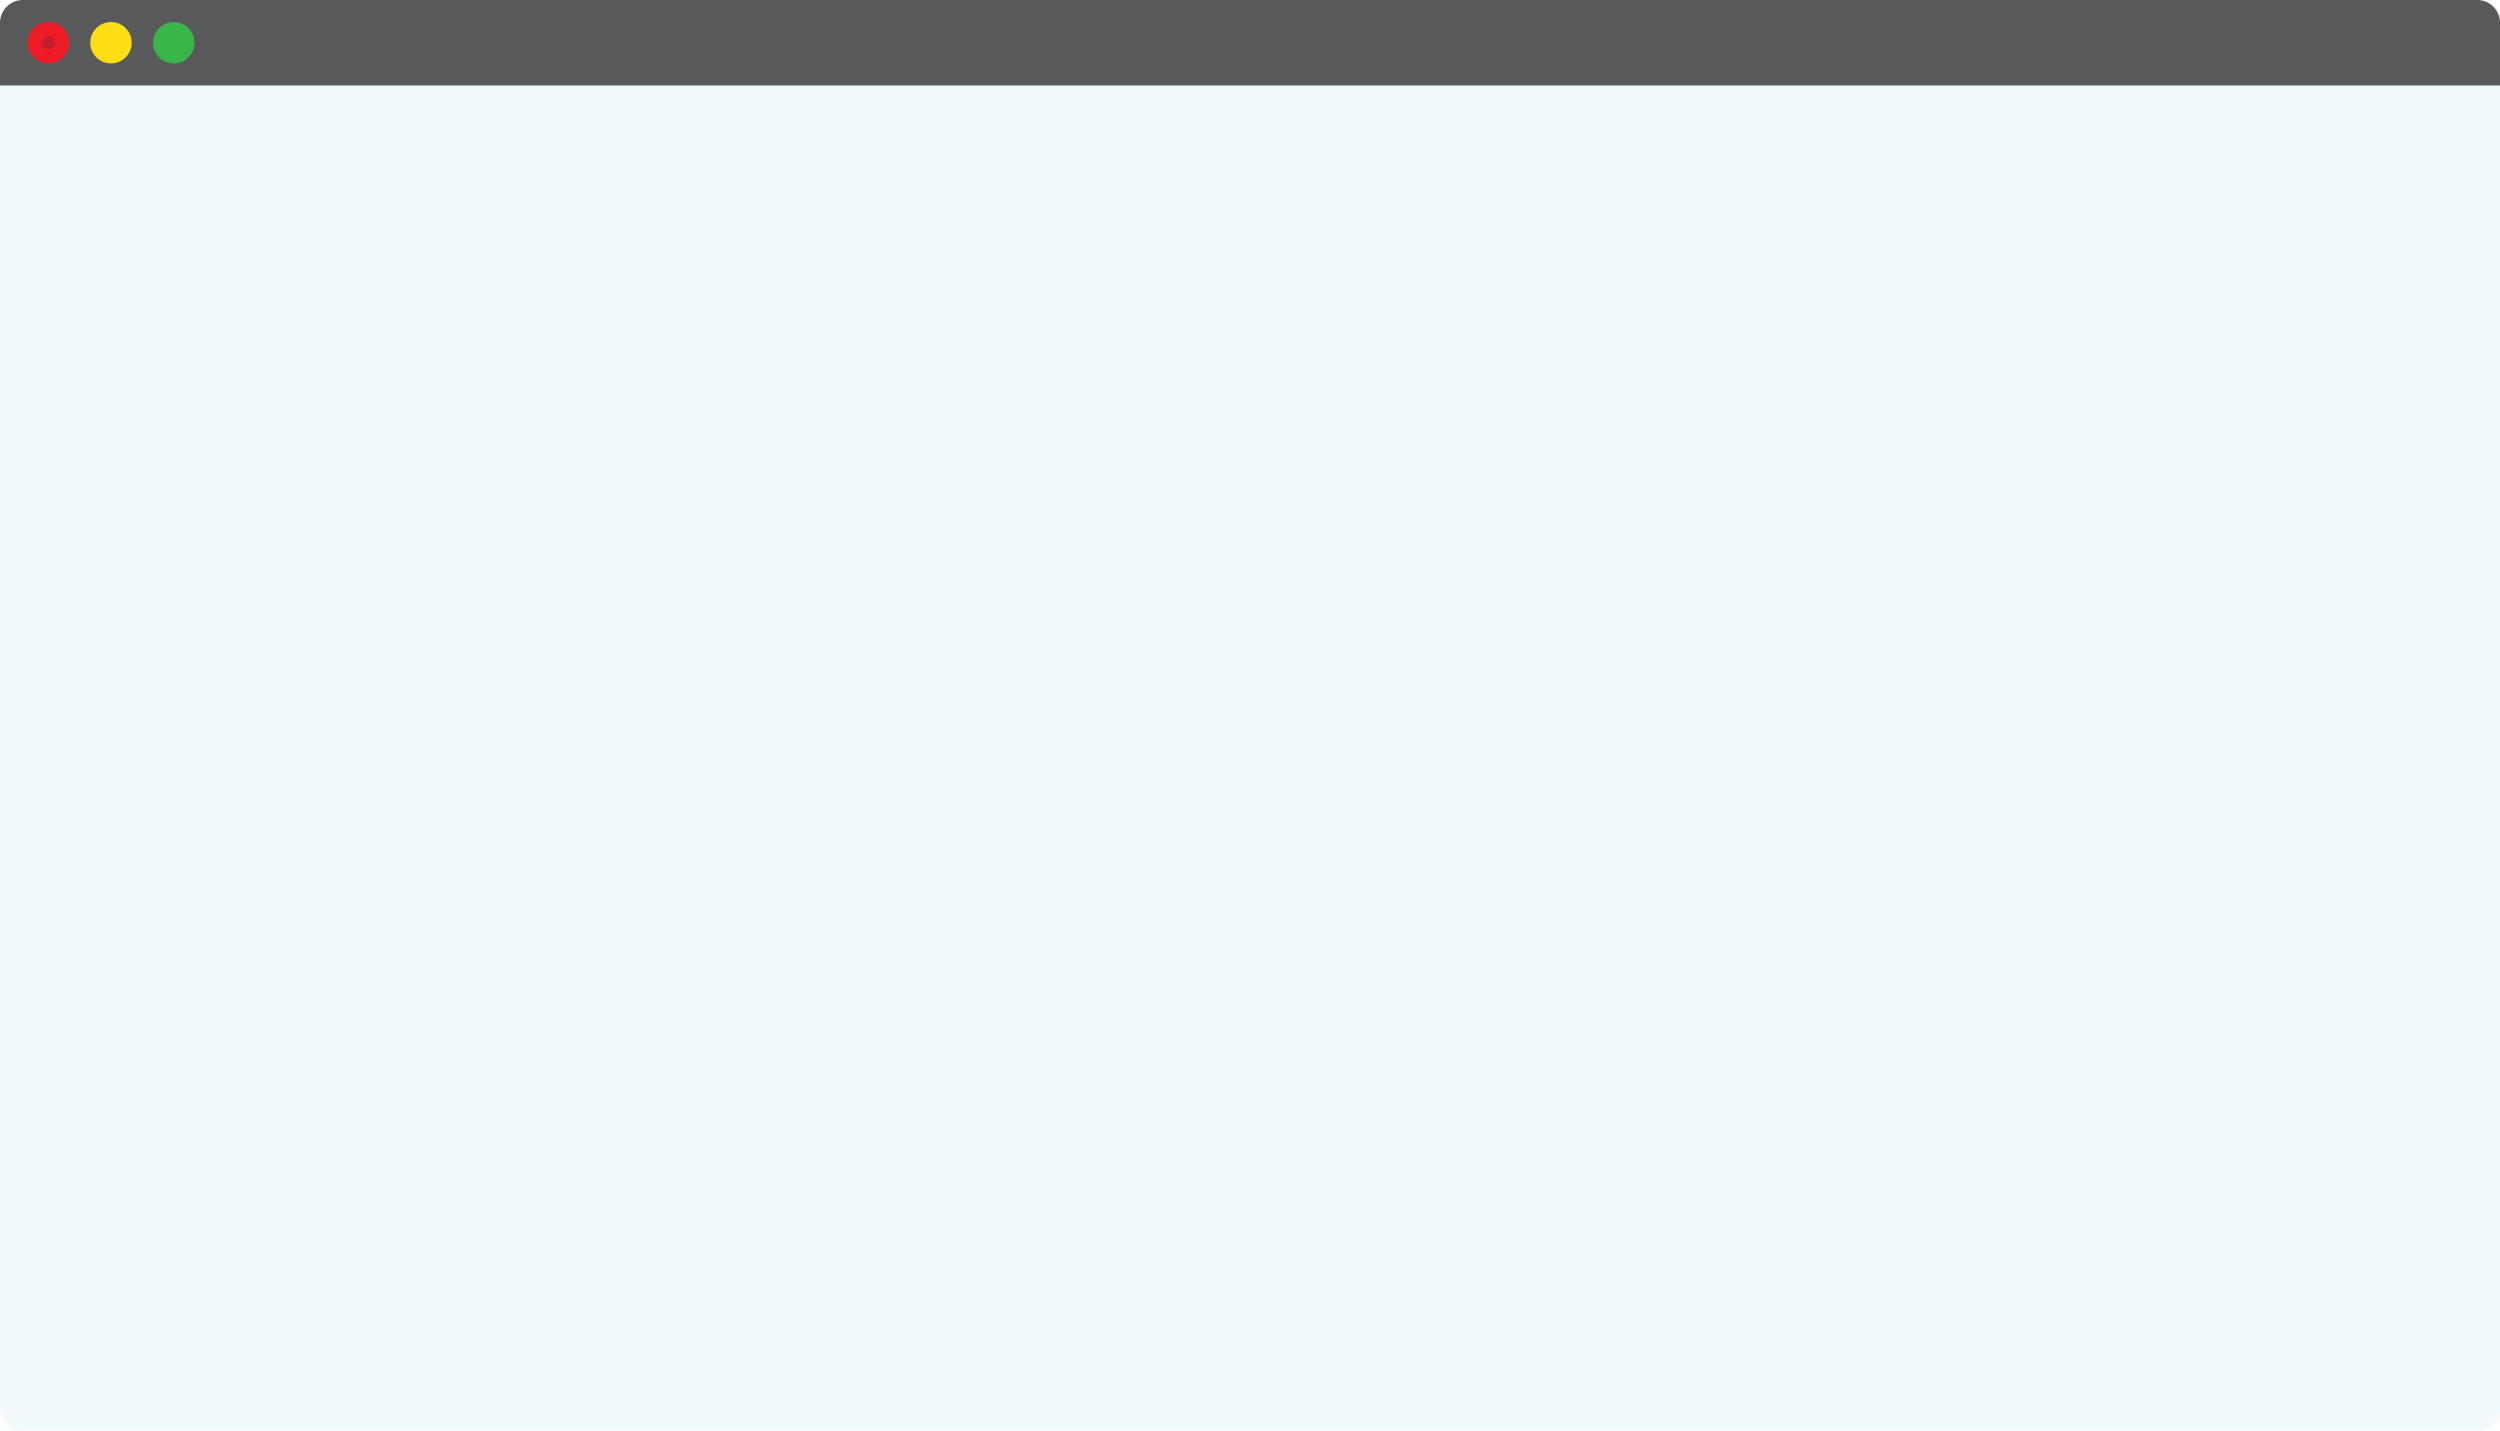
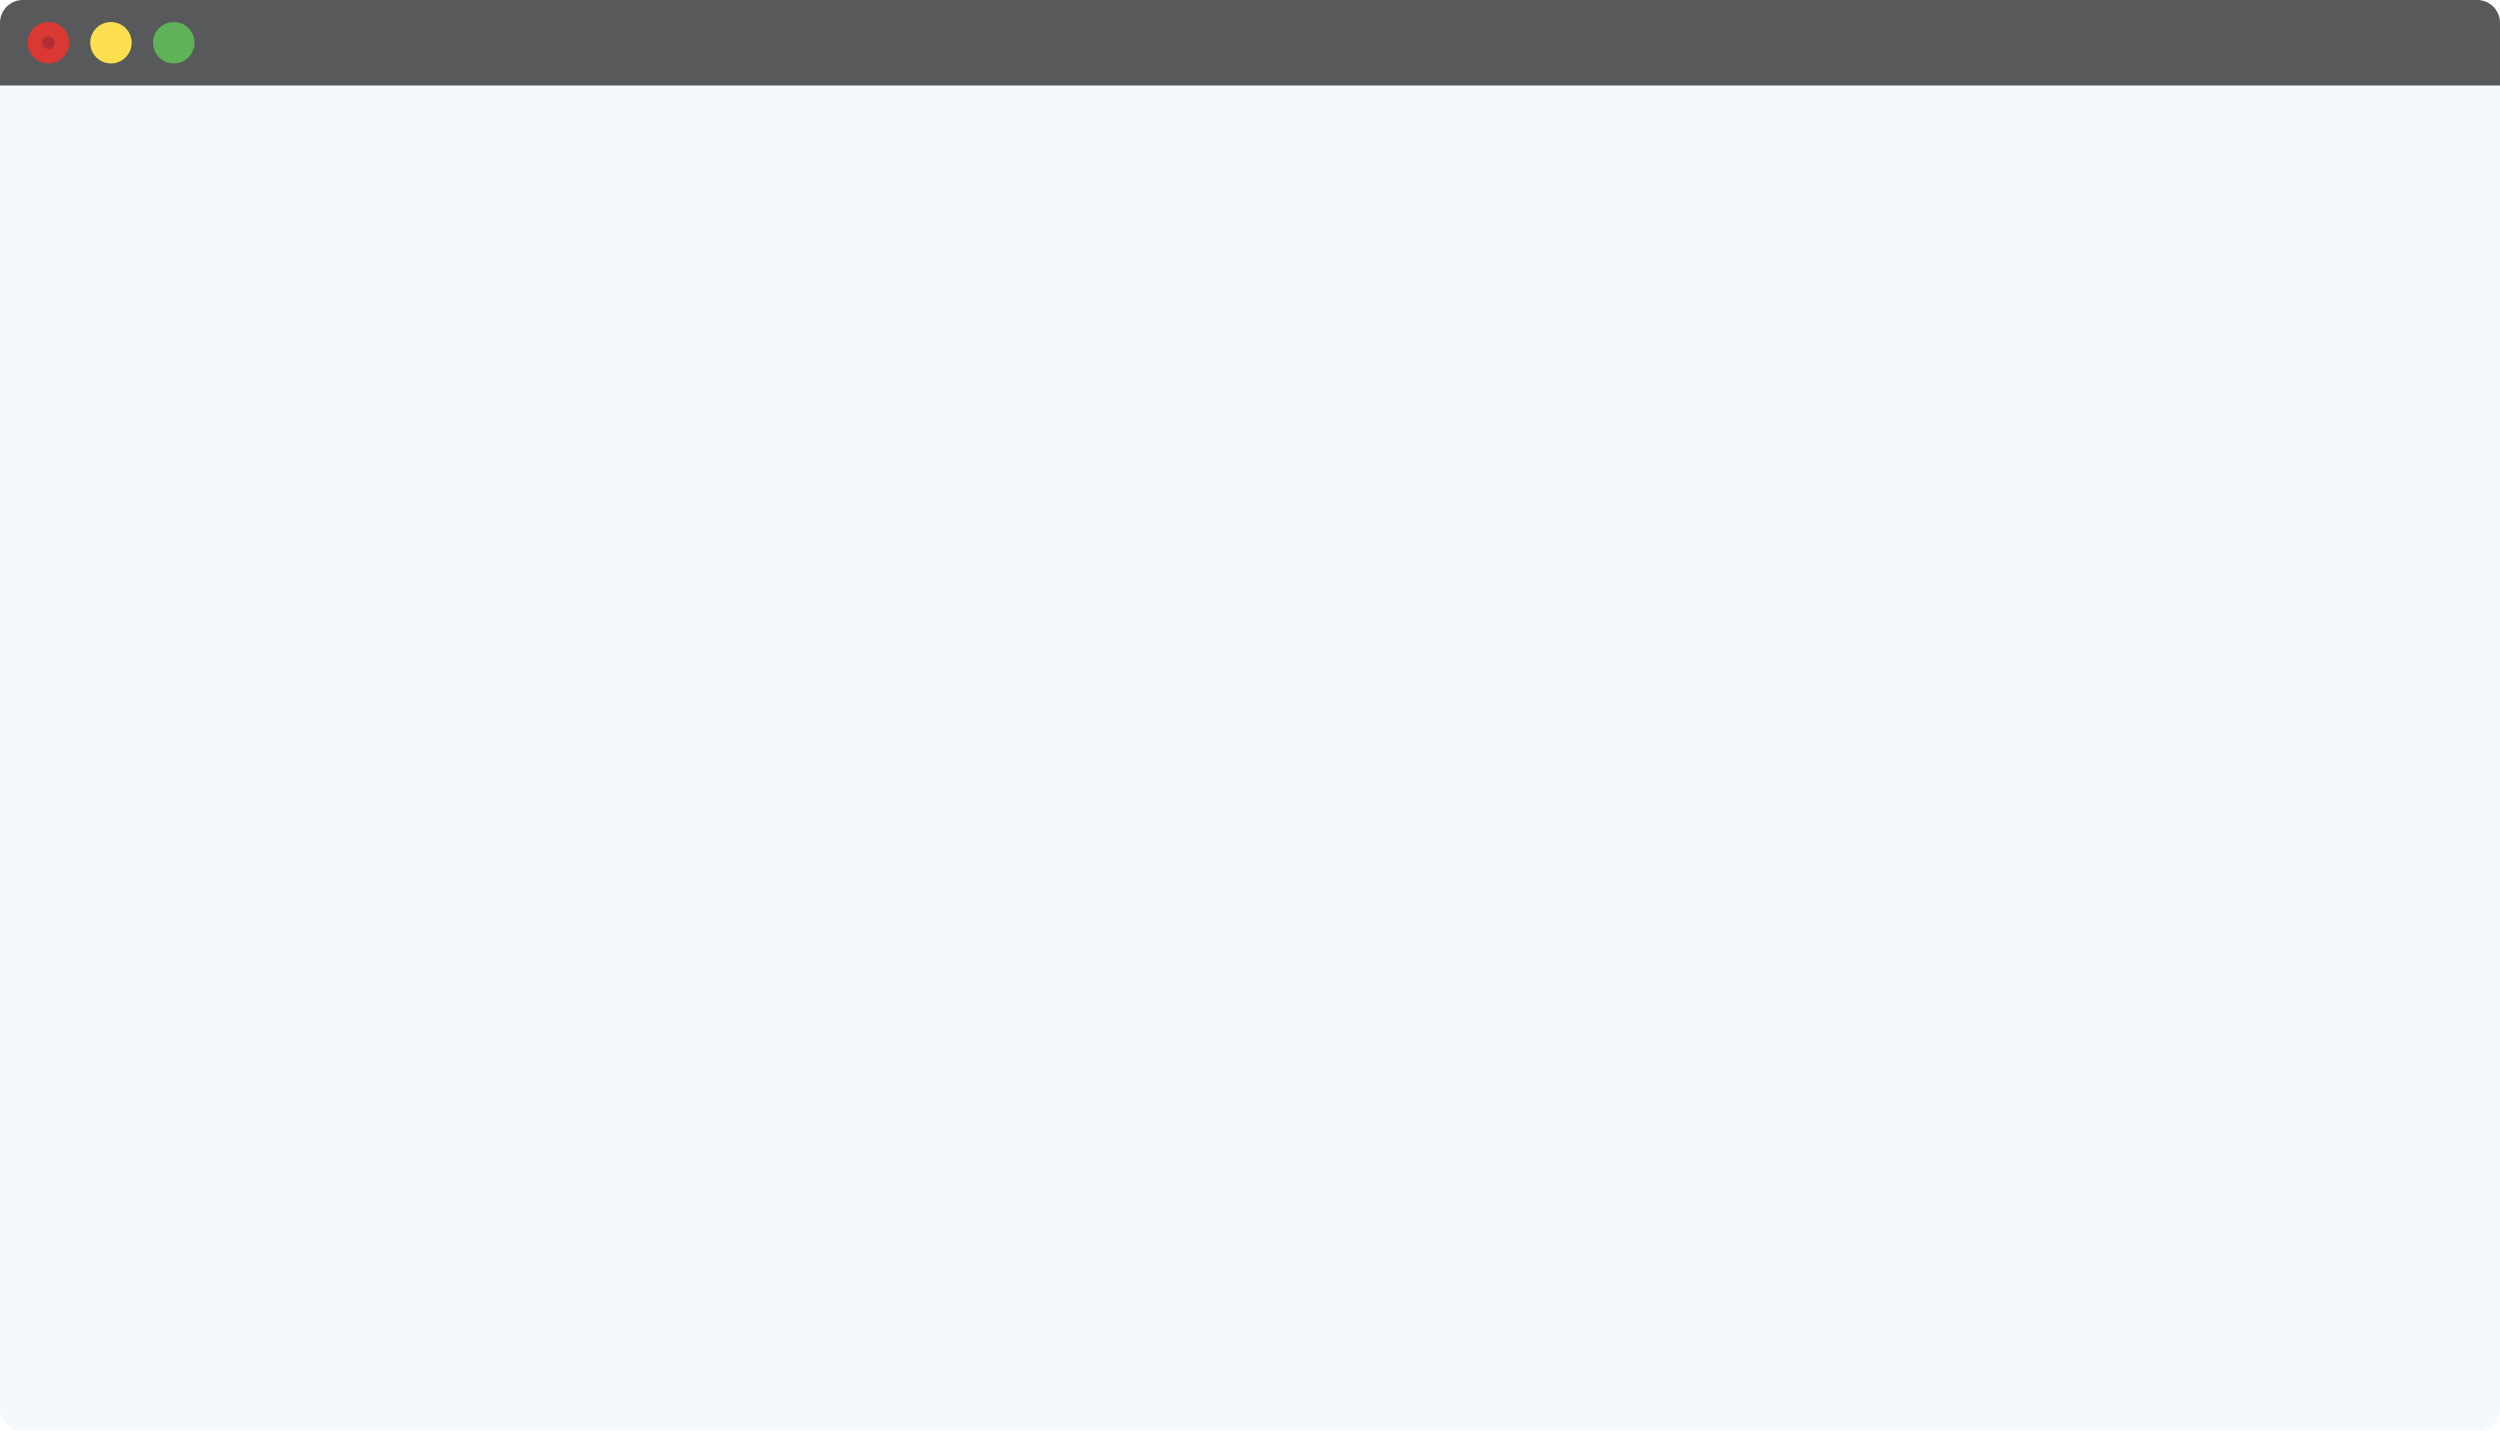
<svg xmlns="http://www.w3.org/2000/svg" id="Layer_1" data-name="Layer 1" viewBox="0 0 911.24 521.41">
  <defs>
    <style>
      .cls-1 {
-         fill: #39b54a;
+         fill: #da3832;
      }

      .cls-1, .cls-2, .cls-3, .cls-4, .cls-5, .cls-6 {
        stroke-width: 0px;
      }

      .cls-2 {
-         fill: #ed1c24;
+         fill: #af3034;
      }

      .cls-3 {
        fill: #58595b;
      }

      .cls-4 {
-         fill: #f2fafe;
+         fill: #f3f9fd;
      }

      .cls-5 {
-         fill: #be1e2d;
+         fill: #5fb257;
      }

      .cls-6 {
-         fill: #ffde17;
+         fill: #fddf4f;
      }
    </style>
  </defs>
  <rect class="cls-4" width="911.24" height="521.41" rx="8.31" ry="8.31" />
  <path class="cls-3" d="M8.31,0h894.62c4.59,0,8.31,3.72,8.31,8.31v22.85H0V8.31C0,3.72,3.72,0,8.31,0Z" />
-   <circle class="cls-2" cx="17.64" cy="15.58" r="7.55" />
-   <circle class="cls-5" cx="17.64" cy="15.58" r="2.31" />
+   <circle class="cls-1" cx="17.64" cy="15.58" r="7.55" />
+   <circle class="cls-2" cx="17.64" cy="15.58" r="2.31" />
  <circle class="cls-6" cx="40.45" cy="15.58" r="7.55" />
-   <circle class="cls-1" cx="63.34" cy="15.58" r="7.55" />
+   <circle class="cls-5" cx="63.34" cy="15.58" r="7.55" />
</svg>
